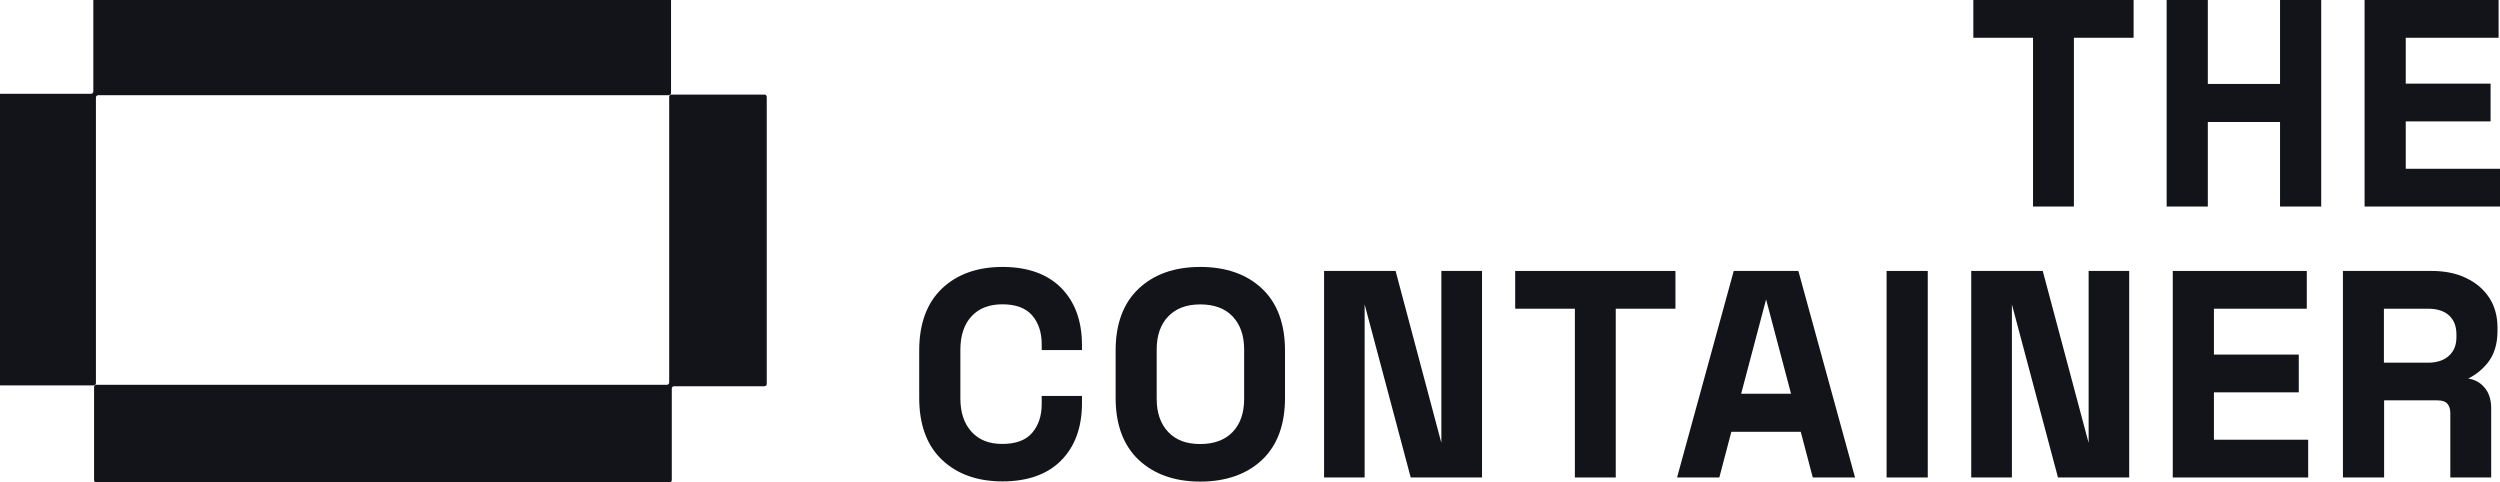
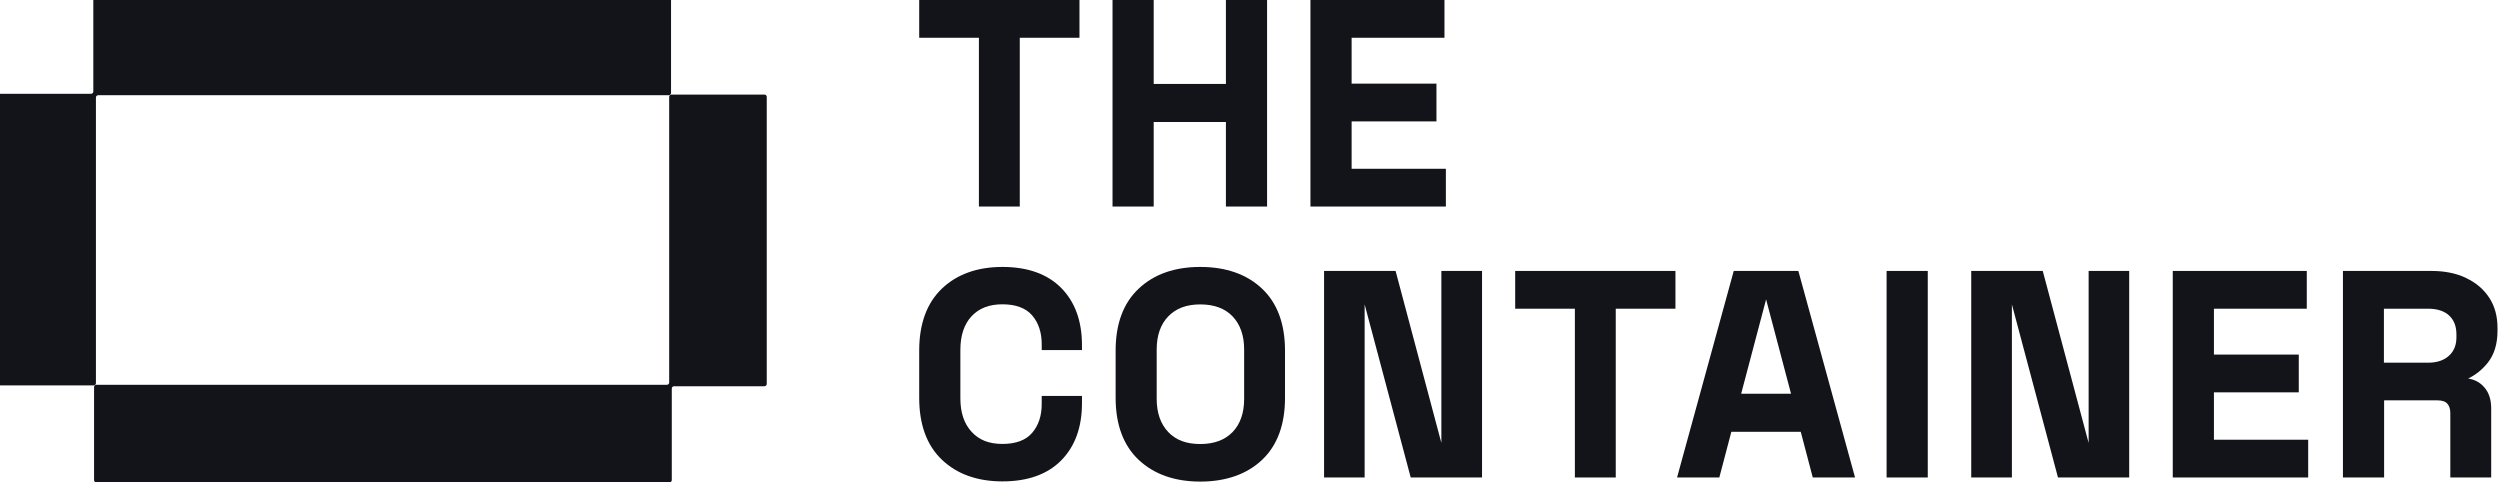
<svg xmlns="http://www.w3.org/2000/svg" viewBox="0 0 249.59 48.07" fill="#131419">
  <g transform="translate(-11.194 -11.194) scale(0.65849)">
    <path fill-rule="nonzero" d="M 133.25 75.211 C 133.25 75.402 133.094 75.559 132.906 75.559 L 119.195 75.559 C 119.008 75.559 118.852 75.711 118.852 75.902 L 118.852 89.785 C 118.852 89.977 118.695 90.133 118.508 90.133 L 31.605 90.133 C 31.414 90.133 31.262 89.977 31.262 89.785 L 31.262 75.684 C 31.262 75.492 31.414 75.336 31.605 75.336 L 118.113 75.336 C 118.301 75.336 118.457 75.184 118.457 74.992 L 118.457 31.684 C 118.457 31.492 118.613 31.34 118.801 31.34 L 132.906 31.34 C 133.094 31.34 133.25 31.492 133.25 31.684 Z M 17.094 75.434 C 16.906 75.434 16.75 75.281 16.75 75.09 L 16.75 31.562 C 16.75 31.371 16.906 31.219 17.094 31.219 L 30.805 31.219 C 30.992 31.219 31.148 31.062 31.148 30.871 L 31.148 16.988 C 31.148 16.797 31.305 16.645 31.492 16.645 L 118.395 16.645 C 118.586 16.645 118.738 16.797 118.738 16.988 L 118.738 31.09 C 118.738 31.281 118.586 31.438 118.395 31.438 L 31.891 31.438 C 31.699 31.438 31.543 31.59 31.543 31.781 L 31.543 75.09 C 31.543 75.281 31.391 75.434 31.199 75.434 Z" />
  </g>
  <g transform="translate(91.77 -0.00)">
-     <polygon points="105.24 3.77 111.2 3.77 111.2 20.62 115.28 20.62 115.28 3.77 121.24 3.77 121.24 0 105.24 0 105.24 3.77" />
-     <polygon points="135.86 8.38 128.65 8.38 128.65 0 124.54 0 124.54 20.62 128.65 20.62 128.65 12.18 135.86 12.18 135.86 20.62 139.97 20.62 139.97 0 135.86 0 135.86 8.38" />
-     <polygon points="148.41 16.85 148.41 12.12 156.88 12.12 156.88 8.35 148.41 8.35 148.41 3.77 157.68 3.77 157.68 0 144.3 0 144.3 20.62 157.82 20.62 157.82 16.85 148.41 16.85" />
+     <g transform="translate(-105.24 0)">
+       <polygon points="105.24 3.77 111.2 3.77 111.2 20.62 115.28 20.62 115.28 3.77 121.24 3.77 121.24 0 105.24 0 105.24 3.77" />
+       <polygon points="135.86 8.38 128.65 8.38 128.65 0 124.54 0 124.54 20.62 128.65 20.62 128.65 12.18 135.86 12.18 135.86 20.62 139.97 20.62 139.97 0 135.86 0 135.86 8.38" />
+       <polygon points="148.41 16.85 148.41 12.12 156.88 12.12 156.88 8.35 148.41 8.35 148.41 3.77 157.68 3.77 157.68 0 144.3 0 144.3 20.62 157.82 20.62 157.82 16.85 148.41 16.85" />
+     </g>
    <path d="M8.31,26.65c-2.51,0-4.54.73-6.04,2.16-1.51,1.44-2.27,3.52-2.27,6.18v4.73c0,2.67.76,4.75,2.27,6.18,1.5,1.43,3.53,2.16,6.04,2.16s4.49-.7,5.86-2.09c1.38-1.39,2.08-3.31,2.08-5.71v-.73h-4.02v.81c0,1.17-.32,2.14-.96,2.88-.63.73-1.62,1.1-2.96,1.1s-2.33-.39-3.08-1.21c-.75-.81-1.12-1.93-1.12-3.34v-4.85c0-1.43.38-2.56,1.12-3.35.75-.8,1.76-1.19,3.08-1.19s2.33.37,2.96,1.1c.64.74.96,1.71.96,2.88v.59h4.02v-.5c0-2.4-.7-4.32-2.08-5.71-1.38-1.39-3.35-2.09-5.86-2.09Z" />
    <path d="M28.06,26.65c-2.55,0-4.61.72-6.14,2.16-1.54,1.44-2.31,3.52-2.31,6.19v4.73c0,2.67.78,4.75,2.31,6.19,1.53,1.43,3.59,2.16,6.14,2.16s4.64-.73,6.16-2.16c1.53-1.44,2.3-3.52,2.3-6.19v-4.73c0-2.67-.77-4.75-2.3-6.19-1.52-1.43-3.59-2.16-6.16-2.16ZM23.71,34.88c0-1.39.39-2.5,1.15-3.29.77-.8,1.82-1.2,3.2-1.2s2.47.4,3.23,1.2c.76.8,1.15,1.91,1.15,3.29v4.96c0,1.39-.39,2.5-1.15,3.29-.76.79-1.84,1.2-3.23,1.2s-2.43-.39-3.2-1.2c-.76-.8-1.15-1.91-1.15-3.29v-4.96Z" />
    <polygon points="52.13 44.22 47.56 27.05 40.42 27.05 40.42 47.67 44.47 47.67 44.47 30.39 49.07 47.67 56.19 47.67 56.19 27.05 52.13 27.05 52.13 44.22" />
    <polygon points="59.5 30.82 65.46 30.82 65.46 47.67 69.54 47.67 69.54 30.82 75.5 30.82 75.5 27.05 59.5 27.05 59.5 30.82" />
    <path d="M87.78,27.05h-6.46l-5.66,20.62h4.22l1.2-4.56h6.93l1.2,4.56h4.22l-5.59-20.37-.07-.24ZM87.05,39.31h-4.99l2.49-9.42,2.49,9.42Z" />
    <rect x="96.58" y="27.05" width="4.11" height="20.62" />
    <polygon points="116.75 44.22 112.17 27.05 105.03 27.05 105.03 47.67 109.09 47.67 109.09 30.39 113.69 47.67 120.8 47.67 120.8 27.05 116.75 27.05 116.75 44.22" />
    <polygon points="129.26 39.17 137.73 39.17 137.73 35.4 129.26 35.4 129.26 30.82 138.53 30.82 138.53 27.05 125.15 27.05 125.15 47.67 138.67 47.67 138.67 43.9 129.26 43.9 129.26 39.17" />
    <path d="M154.41,27.74c-.97-.46-2.12-.69-3.42-.69h-8.85v20.62h4.11v-7.7h5.32c.47,0,.8.11.99.33.2.23.3.54.3.94v6.43h4.08v-6.92c0-.88-.24-1.6-.73-2.13-.4-.45-.93-.73-1.57-.83.76-.36,1.42-.9,1.97-1.59.63-.8.96-1.86.96-3.17v-.31c0-1.16-.28-2.18-.84-3.02-.56-.84-1.33-1.5-2.32-1.95ZM146.24,30.82h4.4c.91,0,1.63.23,2.11.69.49.46.72,1.08.72,1.89v.26c0,.79-.24,1.39-.74,1.85-.49.46-1.2.7-2.1.7h-4.4v-5.39Z" />
  </g>
</svg>
